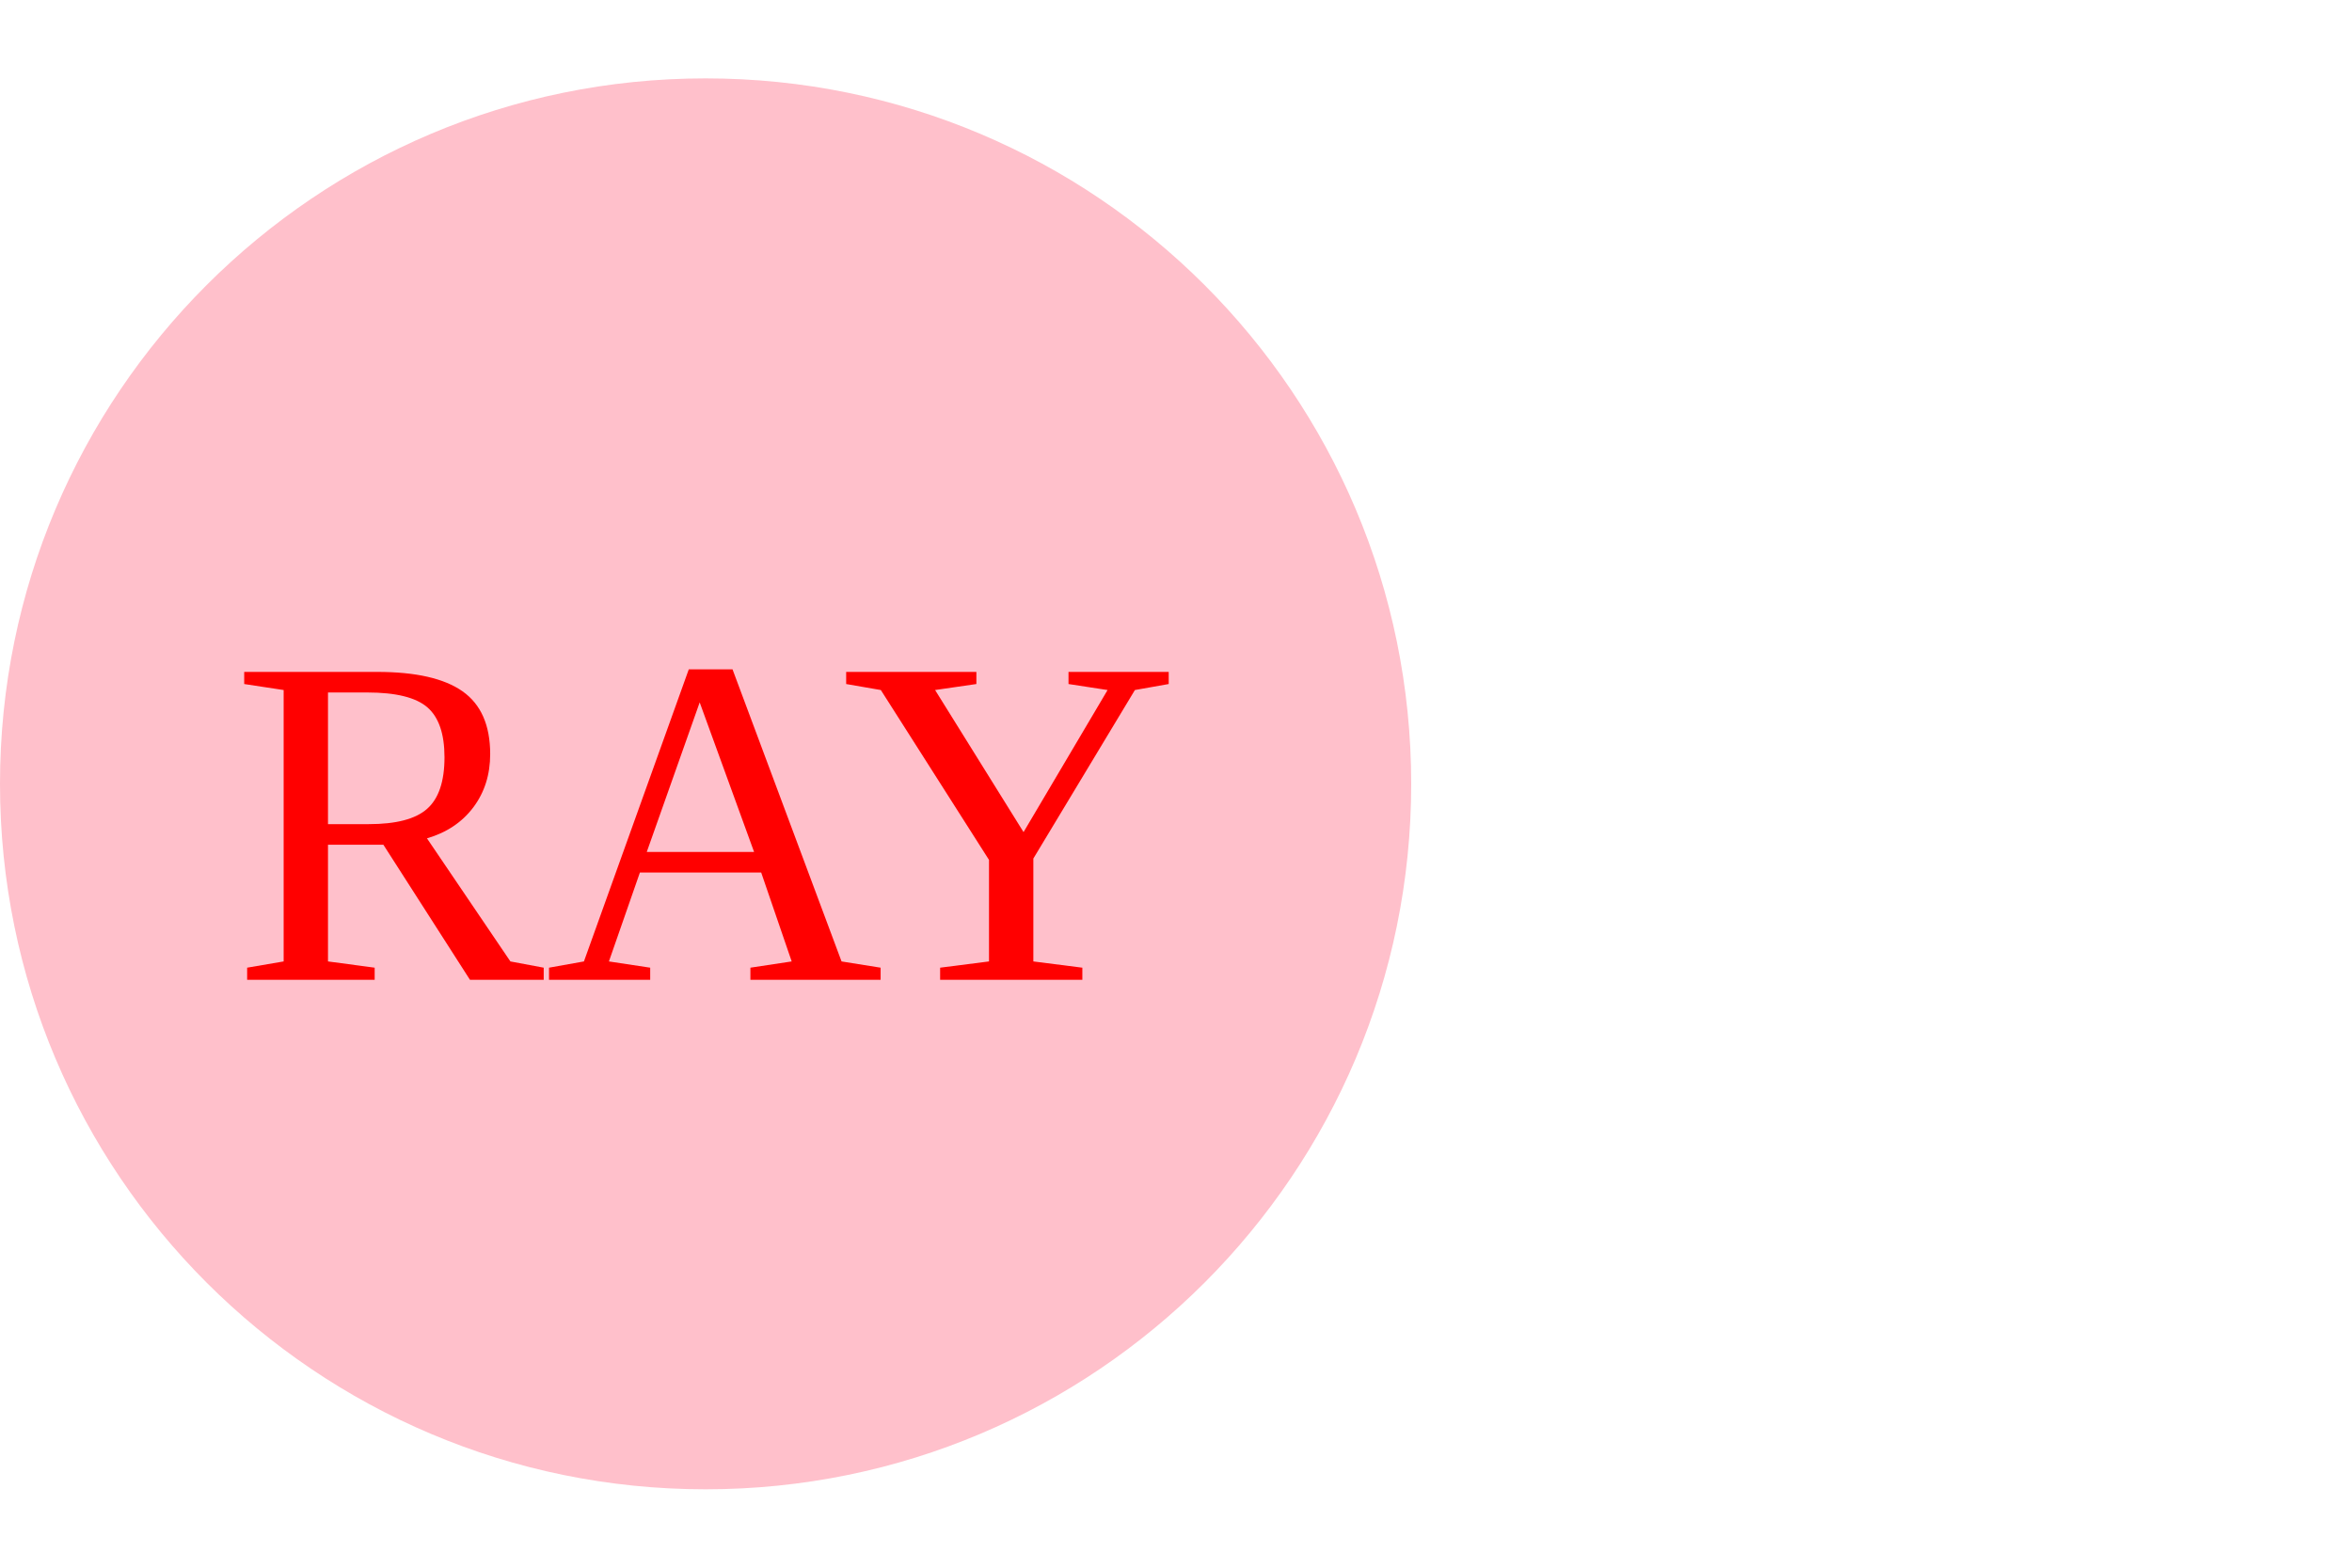
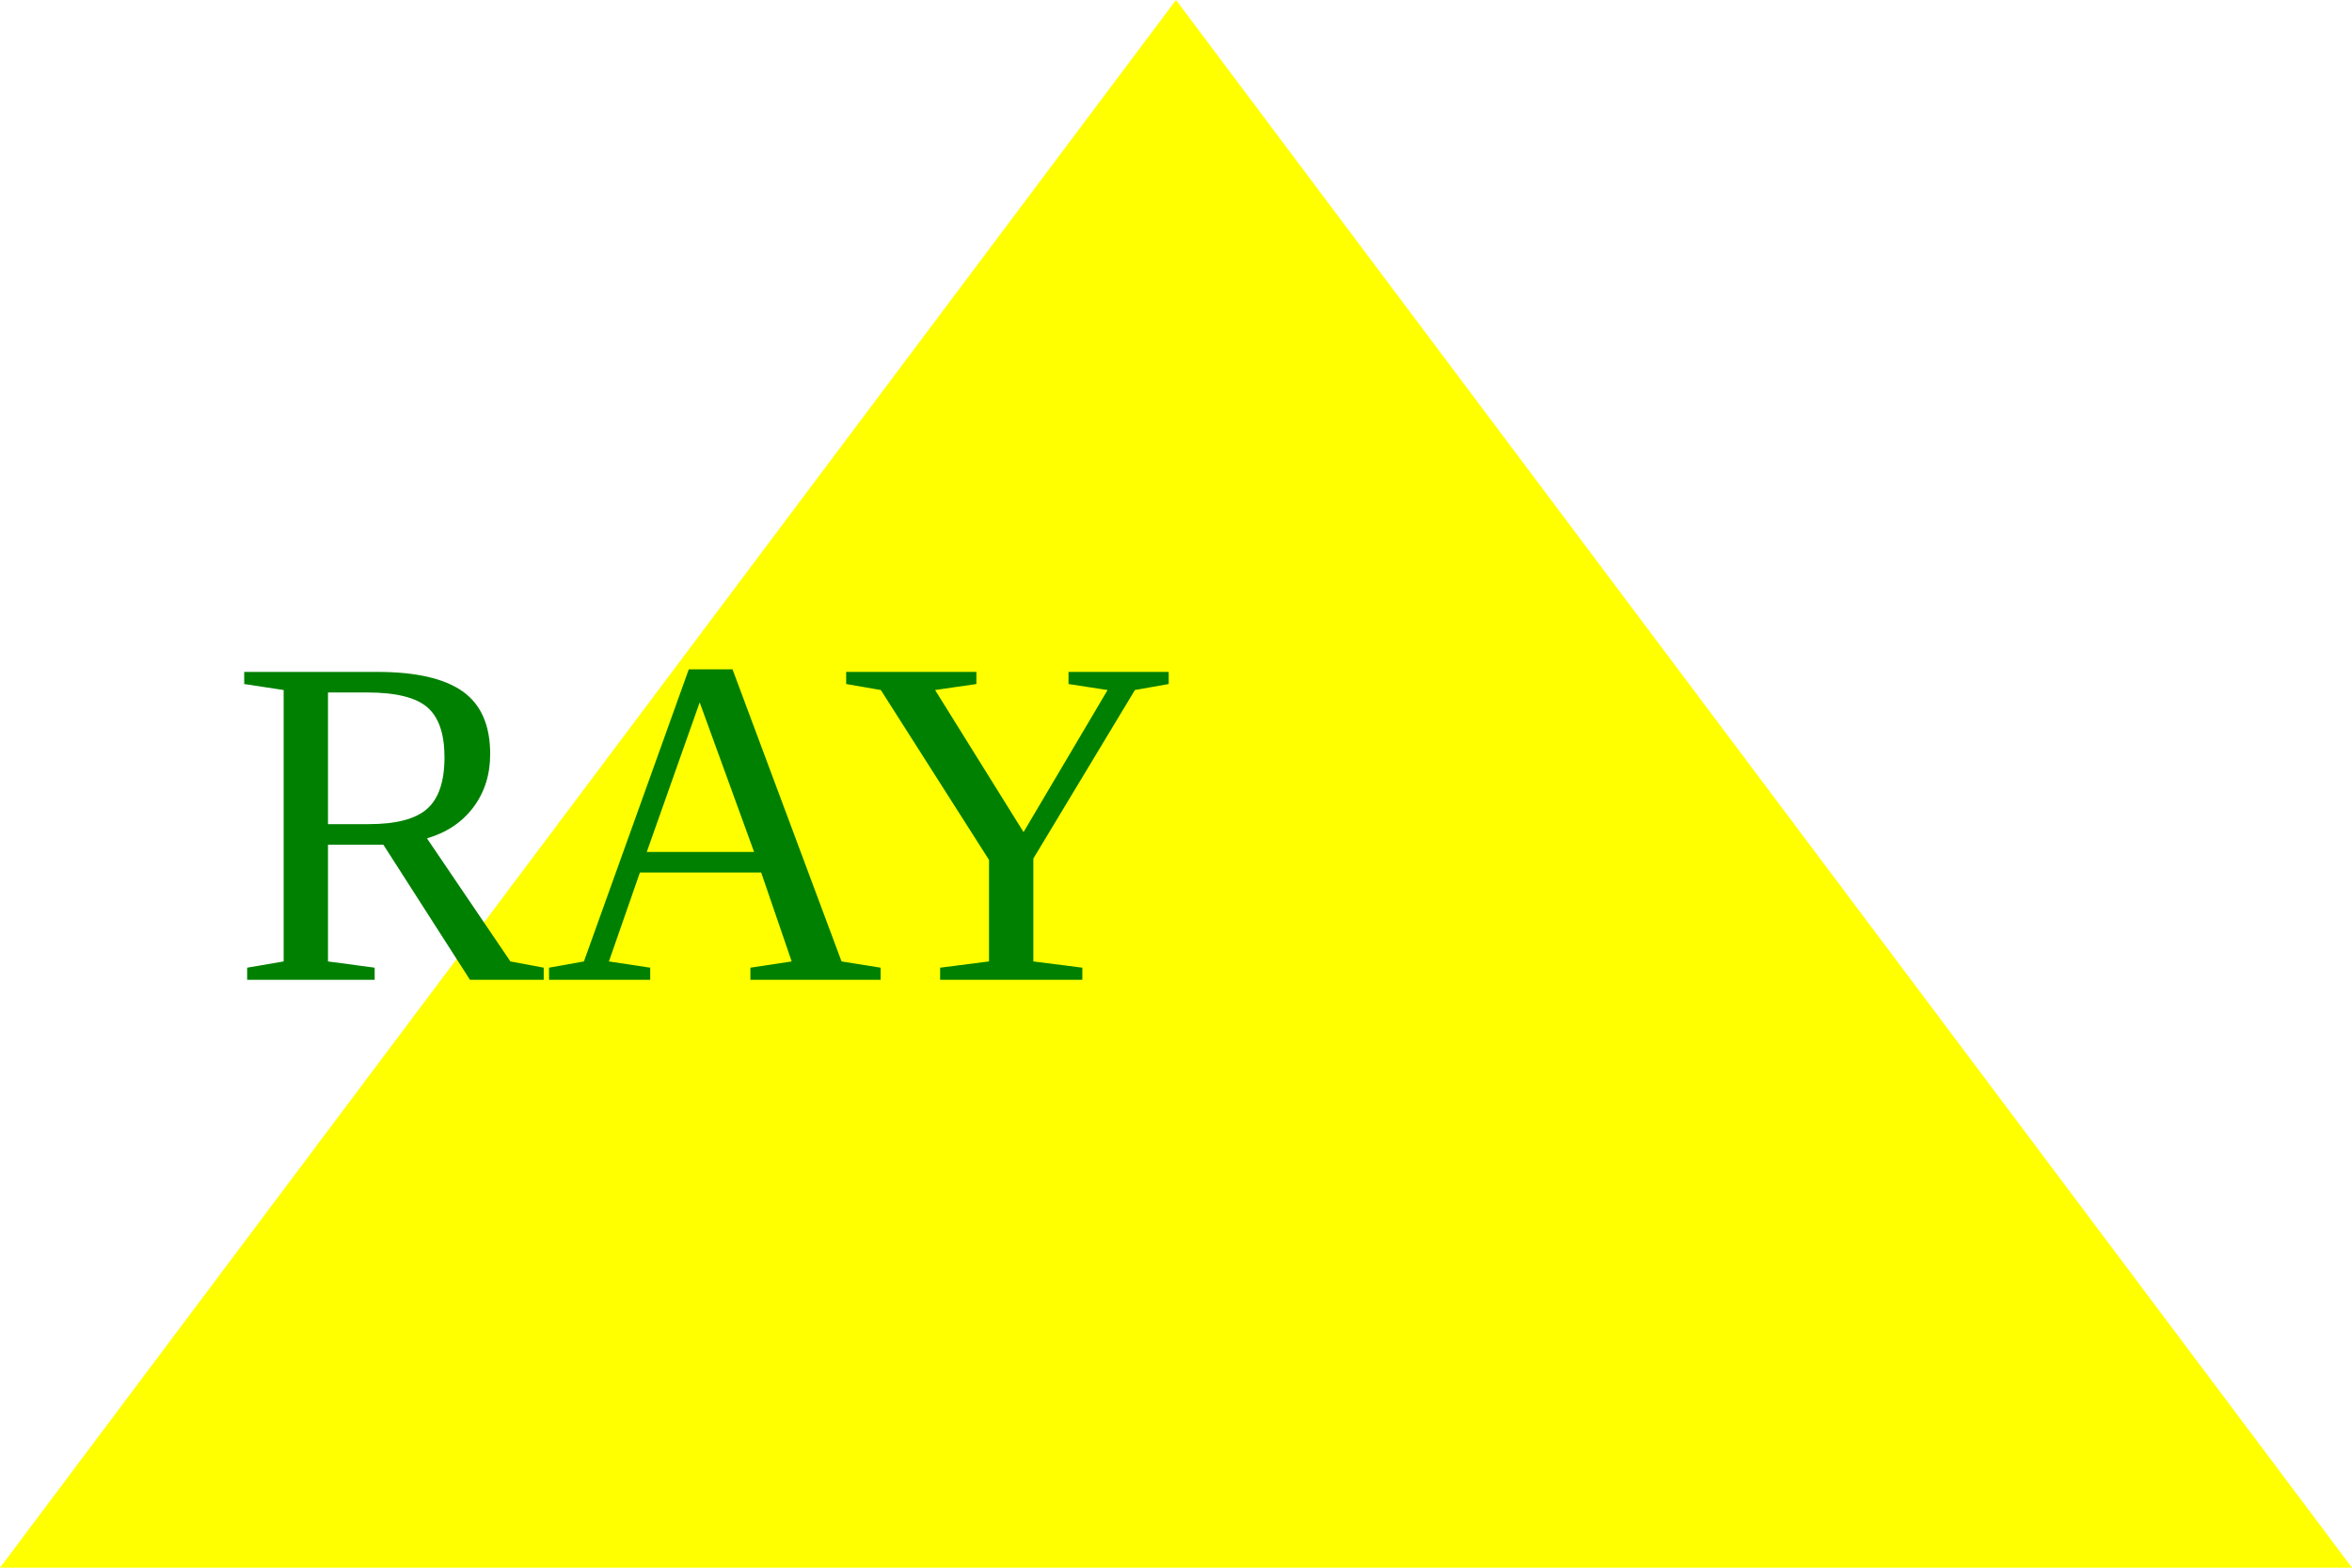
<svg xmlns="http://www.w3.org/2000/svg" version="1.1" width="300" height="200">
-   <circle cx="90" cy="100" r="90" fill="pink" />
-   <text x="90" y="125" font-size="60" text-anchor="middle" fill="red">RAY</text>
+   <polygon height="100%" width="100%" points="0,200 300,200 150, 0" fill="yellow" />
+   <text x="90" y="125" font-size="60" text-anchor="middle" fill="green">RAY</text>
</svg>
